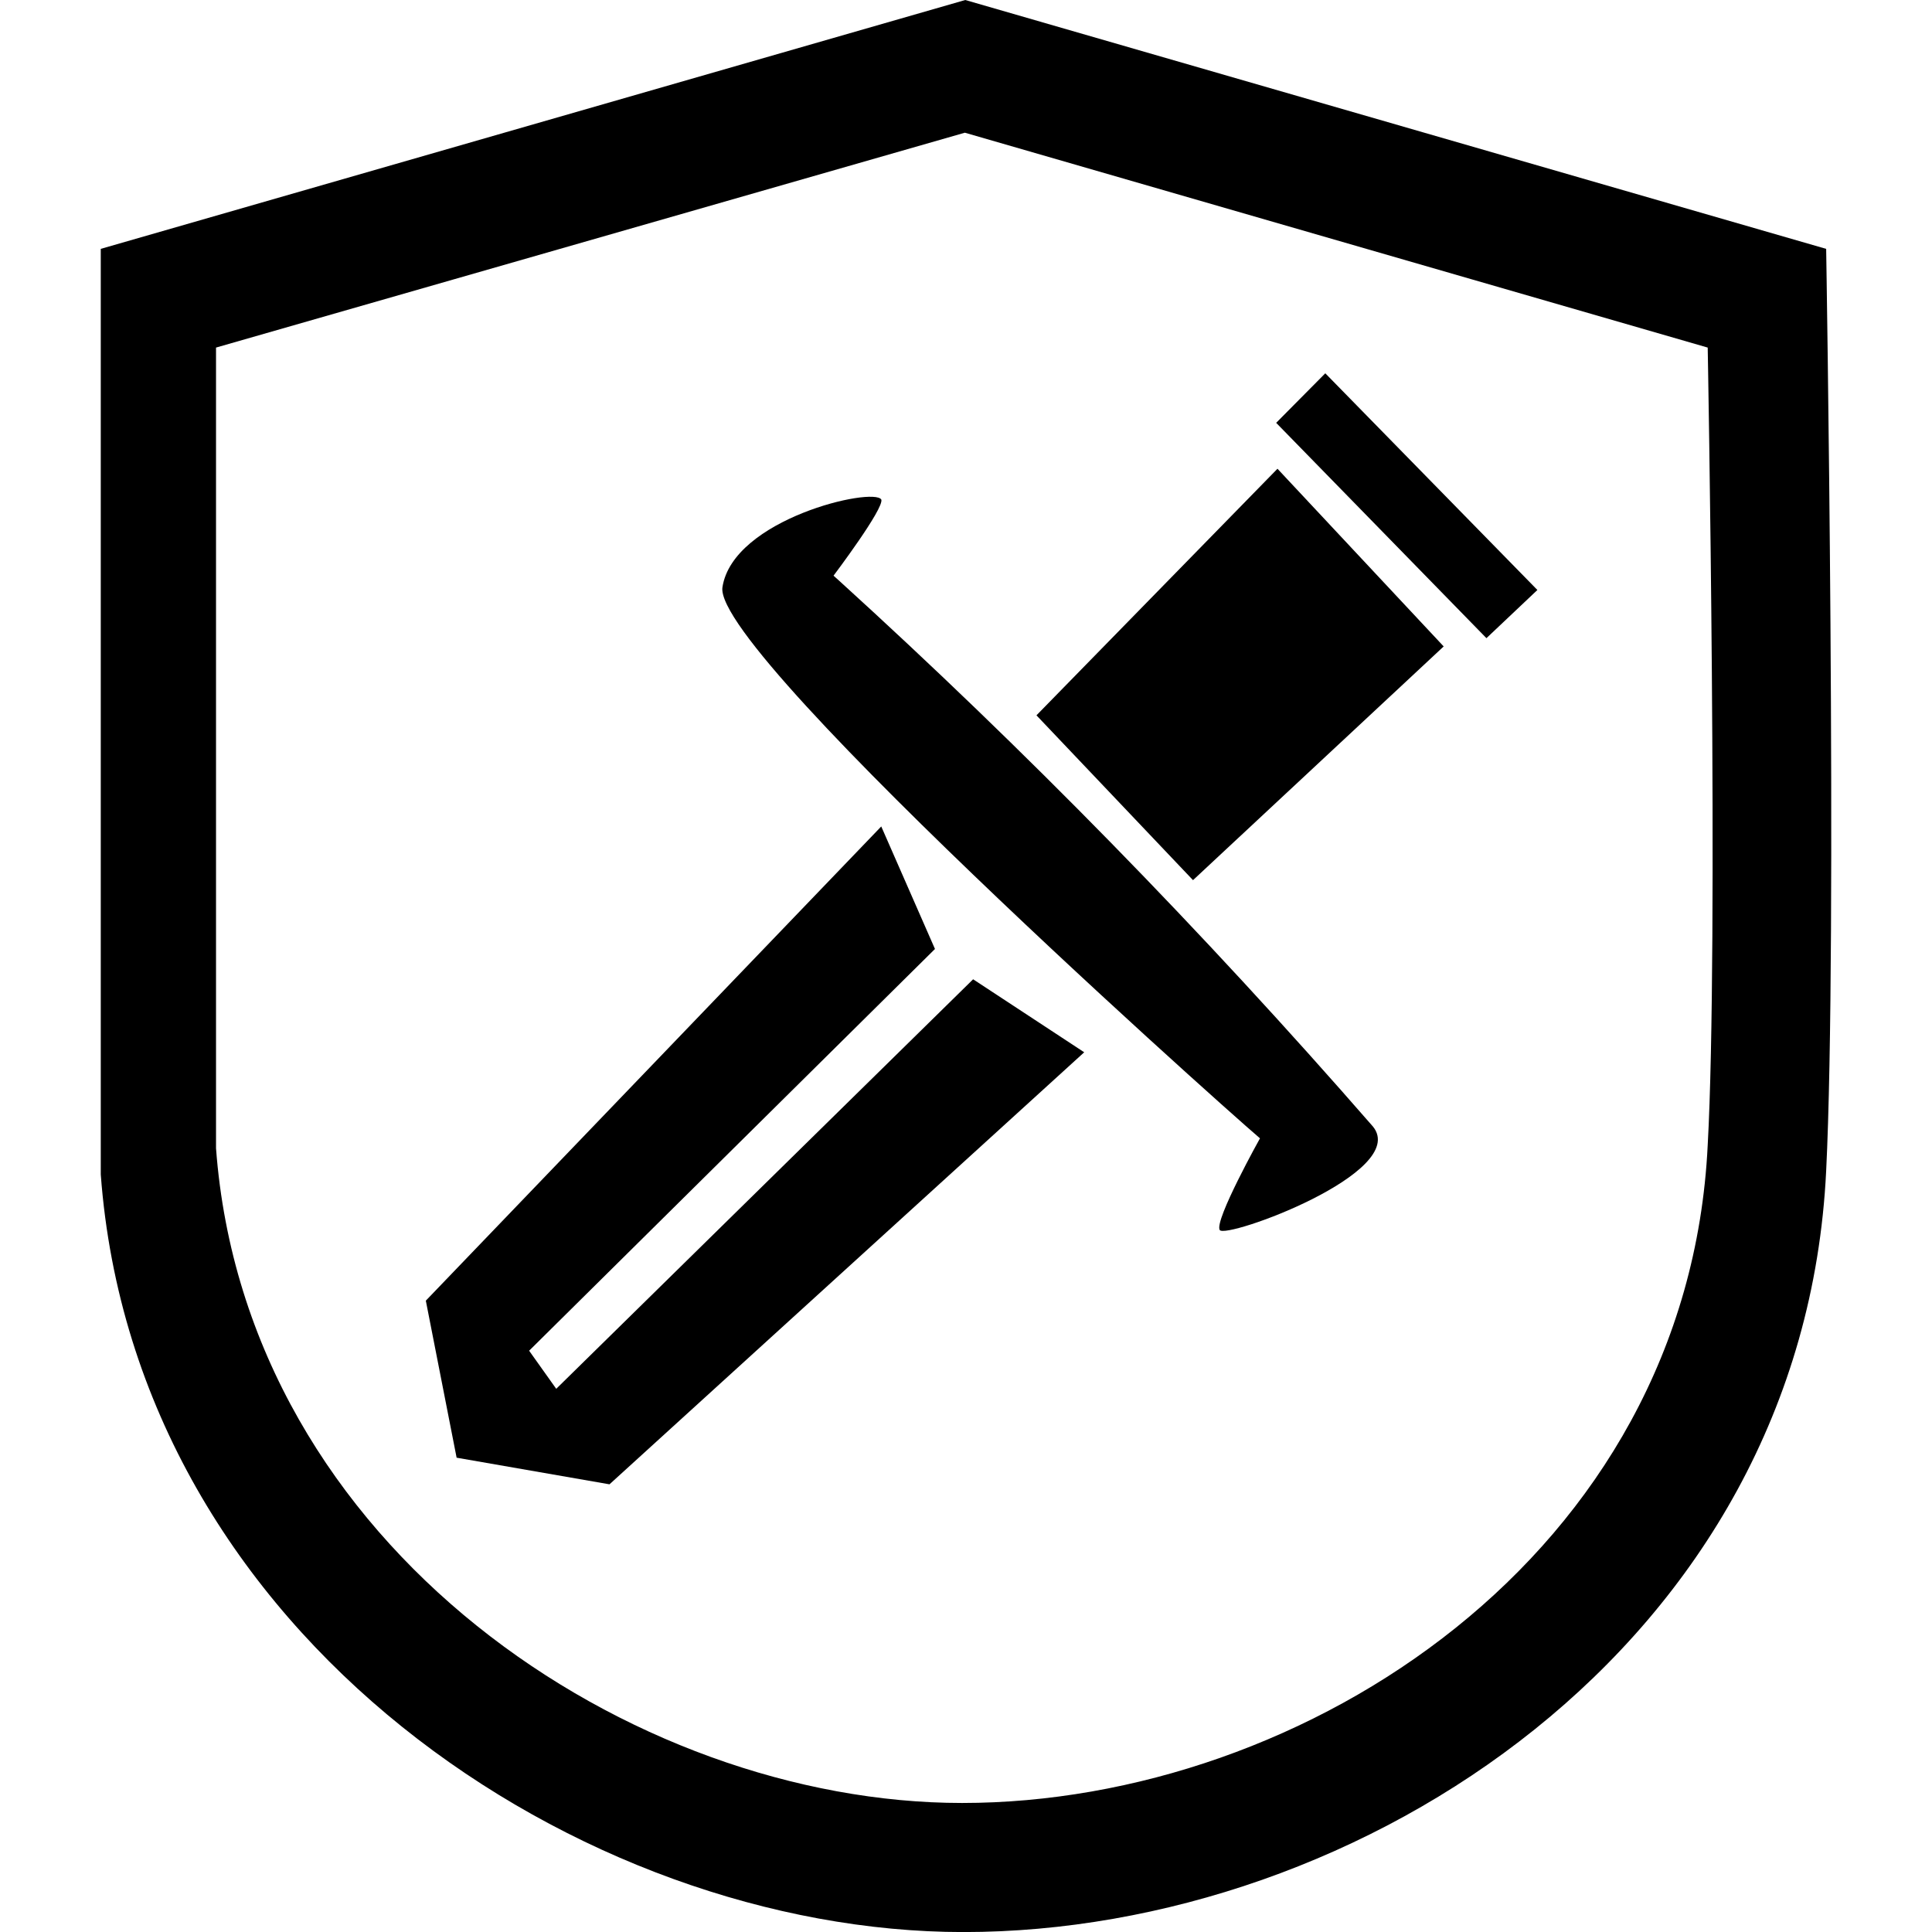
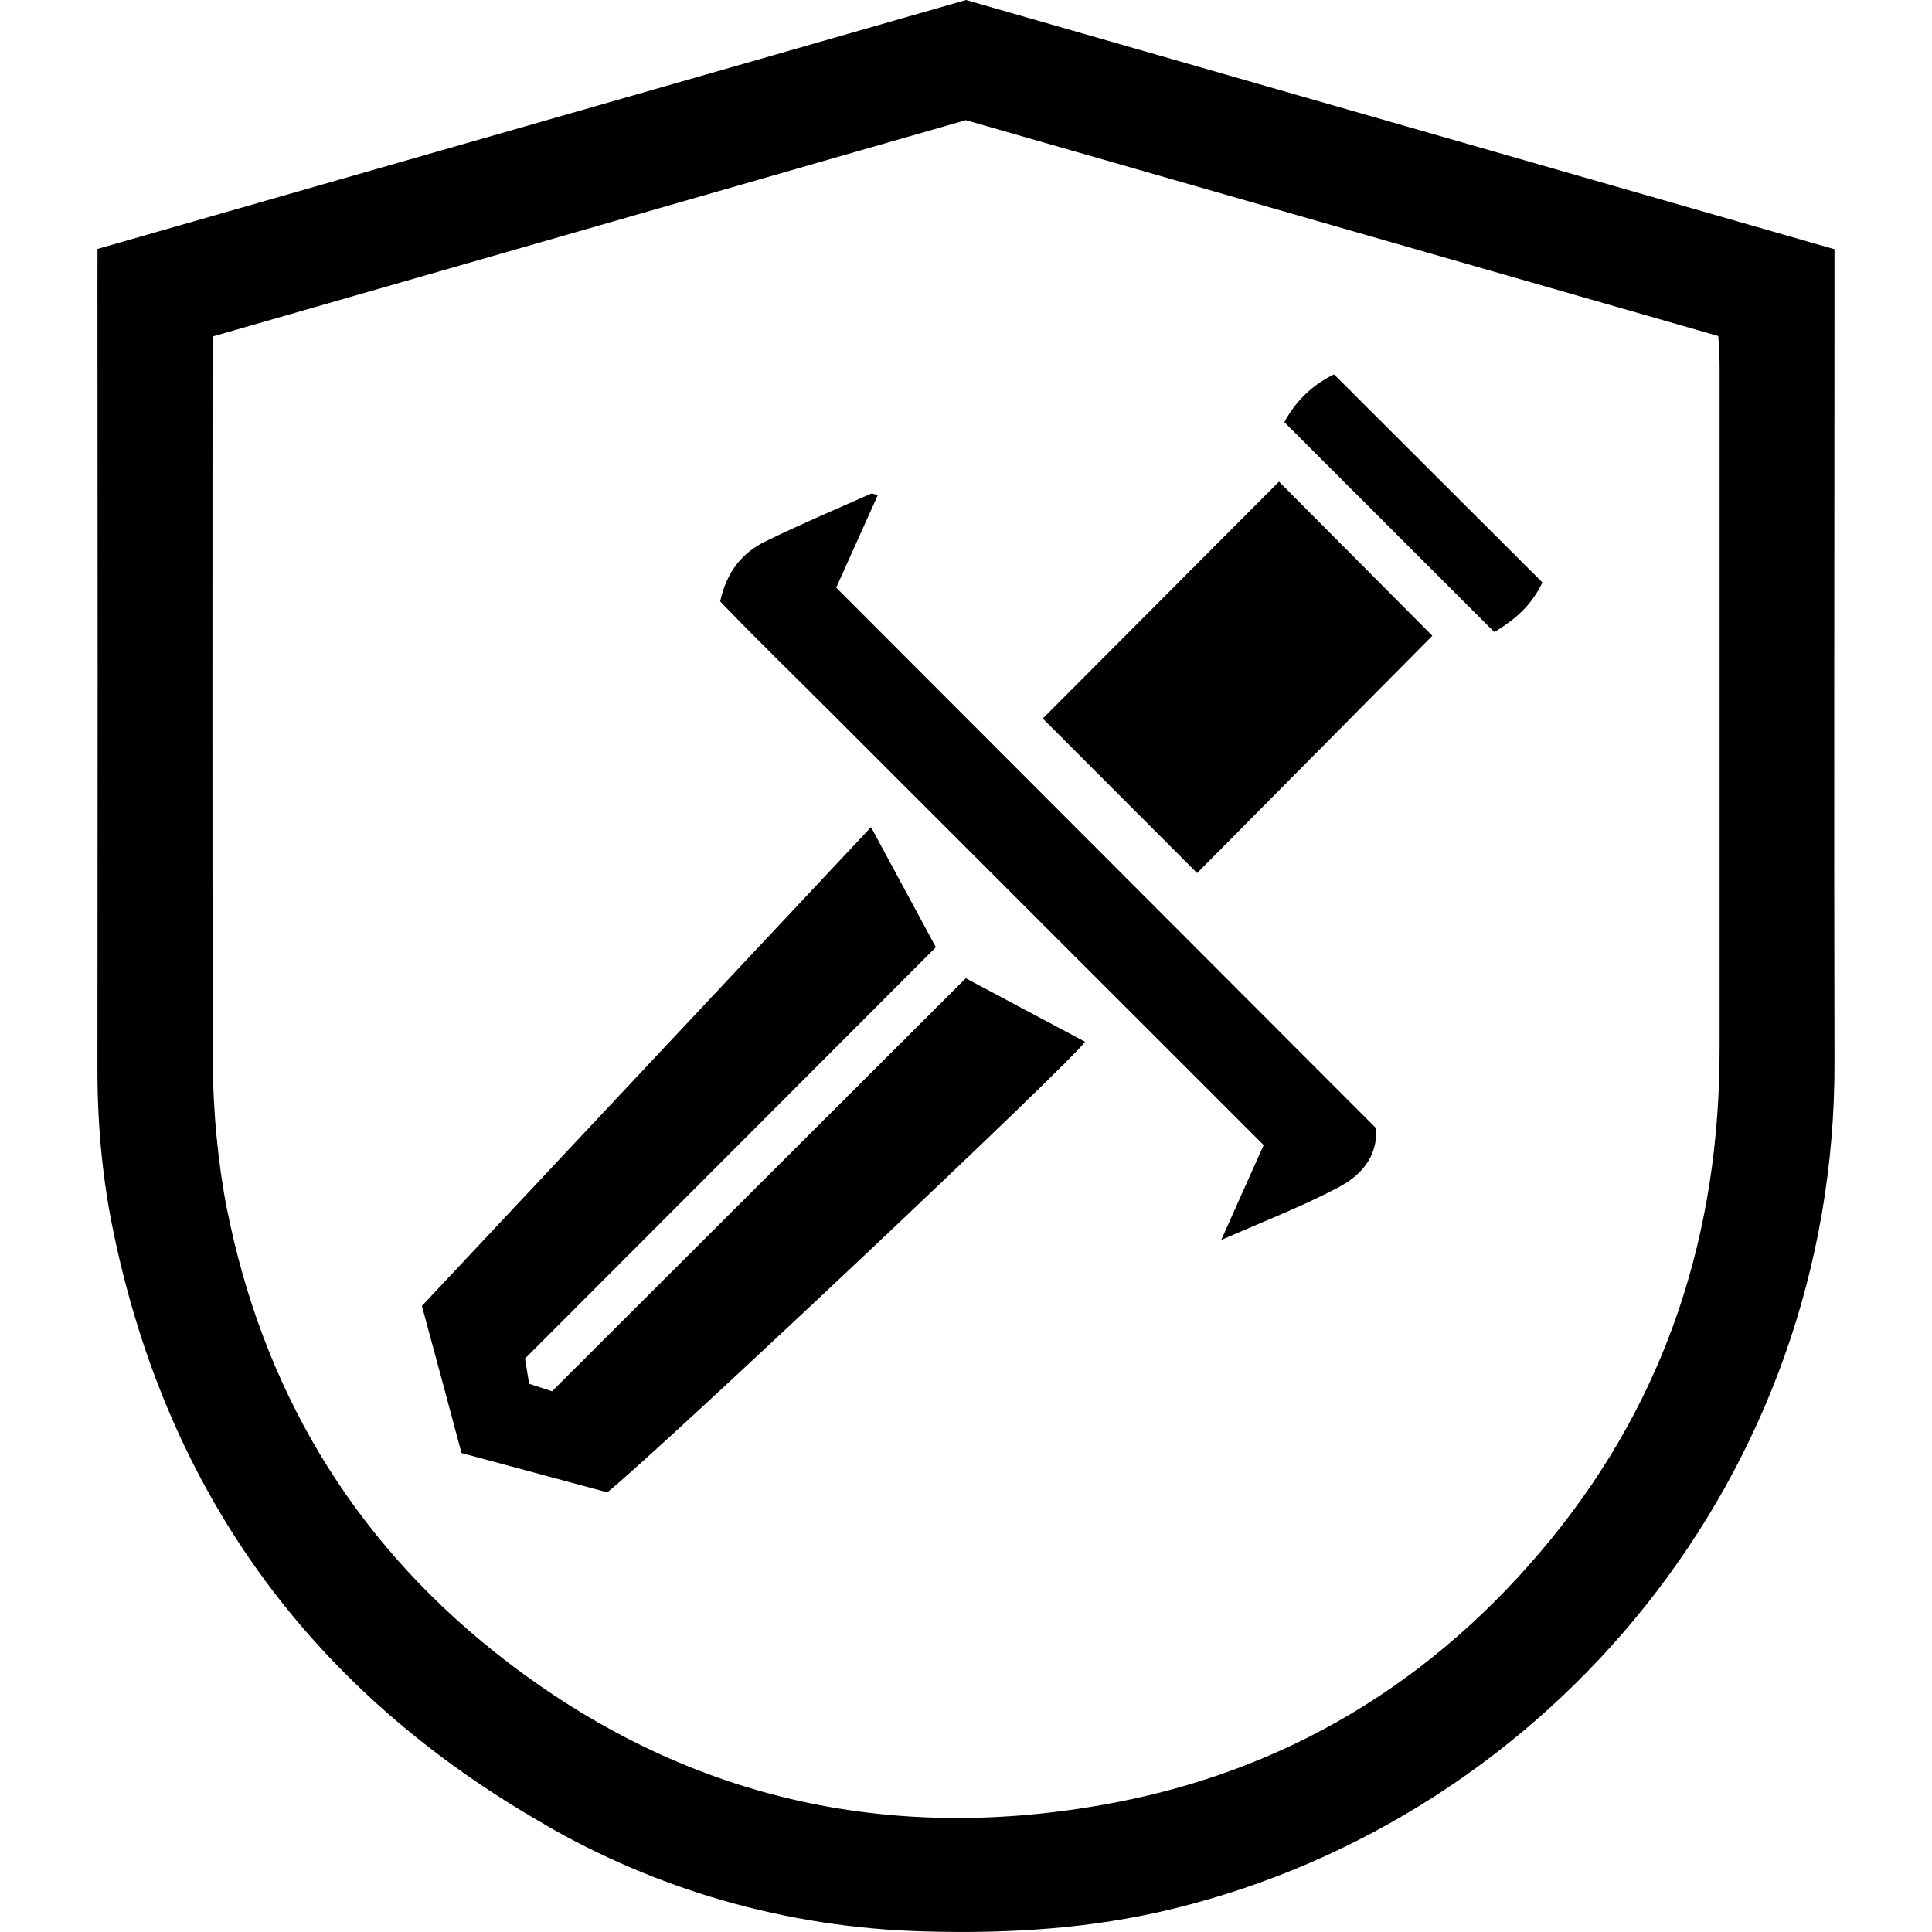
<svg xmlns="http://www.w3.org/2000/svg" version="1.1" width="32" height="32" viewBox="0 0 32 32">
-   <path d="M14.597 13.688l-7.544 7.855 0.51 2.601 2.532 0.441 7.863-7.156-1.84-1.209-6.905 6.783-0.449-0.631 6.722-6.654-0.89-2.030z" />
-   <path d="M17.167 11.848l3.992-4.084 2.753 2.943-4.152 3.871-2.593-2.73z" />
-   <path d="M21.137 7.004l0.814-0.821 3.513 3.589-0.844 0.798-3.483-3.567z" />
-   <path d="M14.597 8.274c-0.129-0.213-2.456 0.319-2.631 1.452s9.422 9.612 8.905 9.125c0 0-0.76 1.361-0.669 1.521s3.148-0.951 2.54-1.711c-2.848-3.267-5.766-6.245-8.848-9.047l-0.088-0.079s0.844-1.118 0.791-1.262z" />
-   <path d="M30.247 4.122l-14.259-4.122-14.319 4.122v15.331c0.57 7.673 7.985 12.548 14.289 12.548 6.563 0 13.909-4.753 14.289-12.608 0.19-3.817 0-15.27 0-15.27zM28.285 18.966c-0.327 6.791-6.684 10.897-12.35 10.897-5.452 0-11.863-4.213-12.357-10.844v-13.262l12.403-3.559 12.304 3.559s0.183 9.909 0 13.209z" />
+   <path d="M1.615 4.123l14.385-4.123 14.385 4.128v0.491c0 4.325-0.011 8.65 0 12.975 0.022 6.834-4.718 12.498-10.953 14.021-1.361 0.333-2.735 0.415-4.131 0.375-2.306-0.063-4.449-0.705-6.306-1.785l0.063 0.034c-3.863-2.197-6.279-5.473-7.18-9.84-0.168-0.797-0.264-1.713-0.264-2.651 0-0.033 0-0.066 0-0.1l-0 0.005q0.006-6.487 0-12.975zM3.52 5.574v0.527c0 3.778-0.006 7.555 0.005 11.333-0 0.027-0 0.058-0 0.090 0 0.873 0.083 1.727 0.242 2.553l-0.014-0.084c0.59 2.999 2.062 5.475 4.443 7.372 2.961 2.355 6.342 3.186 10.062 2.53 3.024-0.532 5.504-2.037 7.44-4.413 1.919-2.354 2.785-5.084 2.784-8.105q0-5.666 0-11.333c0-0.154-0.012-0.306-0.021-0.478l-12.464-3.576z" />
+   <path d="M10.061 24.718l-2.417-0.651c-0.219-0.82-0.433-1.616-0.656-2.437l7.439-7.93 1.074 1.989-6.805 6.813c0.027 0.165 0.047 0.281 0.068 0.418l0.38 0.124 6.852-6.841 1.976 1.052c-0.215 0.326-7.019 6.74-7.912 7.462z" />
+   <path d="M22.794 18.688c0.025 0.49-0.27 0.791-0.623 0.977-0.599 0.317-1.236 0.562-1.944 0.873 0.254-0.569 0.473-1.059 0.703-1.572q-0.914-0.916-1.822-1.822t-1.788-1.786l-1.822-1.822q-0.894-0.894-1.789-1.788c-0.604-0.604-1.218-1.2-1.781-1.787 0.113-0.508 0.375-0.81 0.75-0.994 0.574-0.281 1.162-0.529 1.745-0.789 0.022-0.009 0.054 0.008 0.117 0.021-0.23 0.51-0.456 1.014-0.69 1.534z" />
+   <path d="M23.724 10.53l-3.896 3.931-2.556-2.56 3.912-3.924z" />
+   <path d="M25.547 9.647c-0.182 0.381-0.442 0.607-0.796 0.822l-3.478-3.477c0.185-0.346 0.468-0.619 0.812-0.786l0.011-0.005z" />
</svg>
